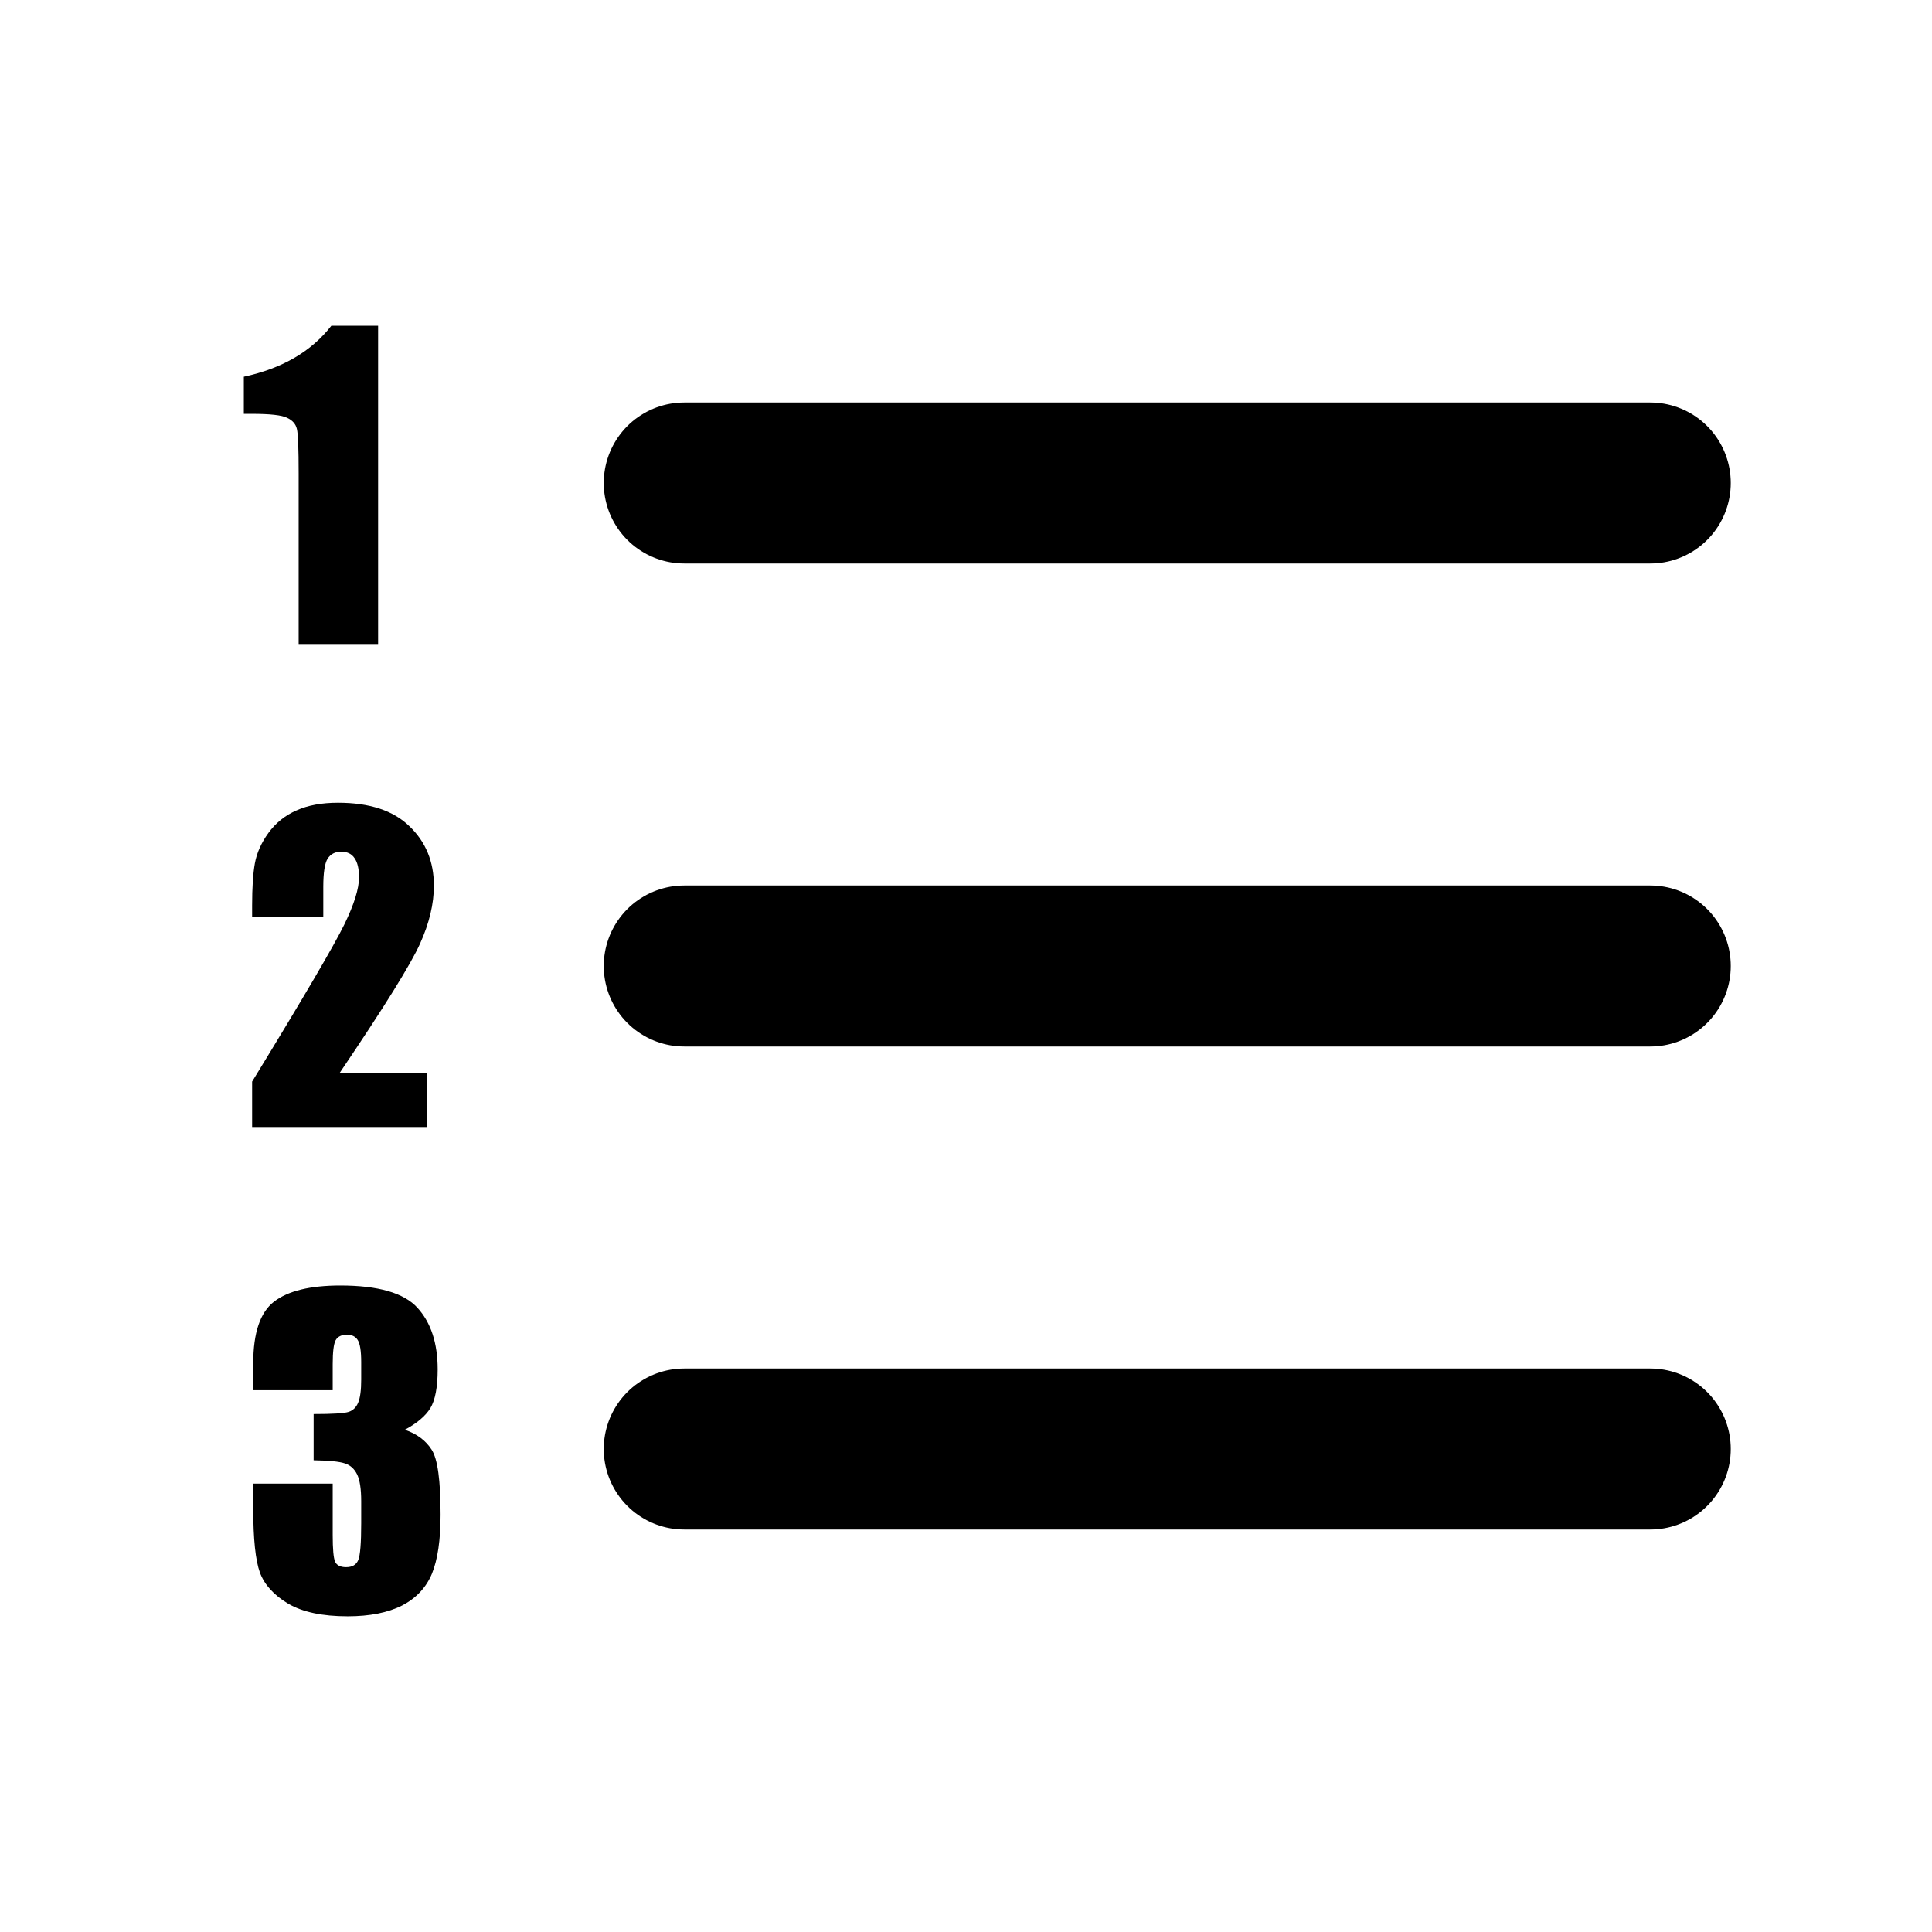
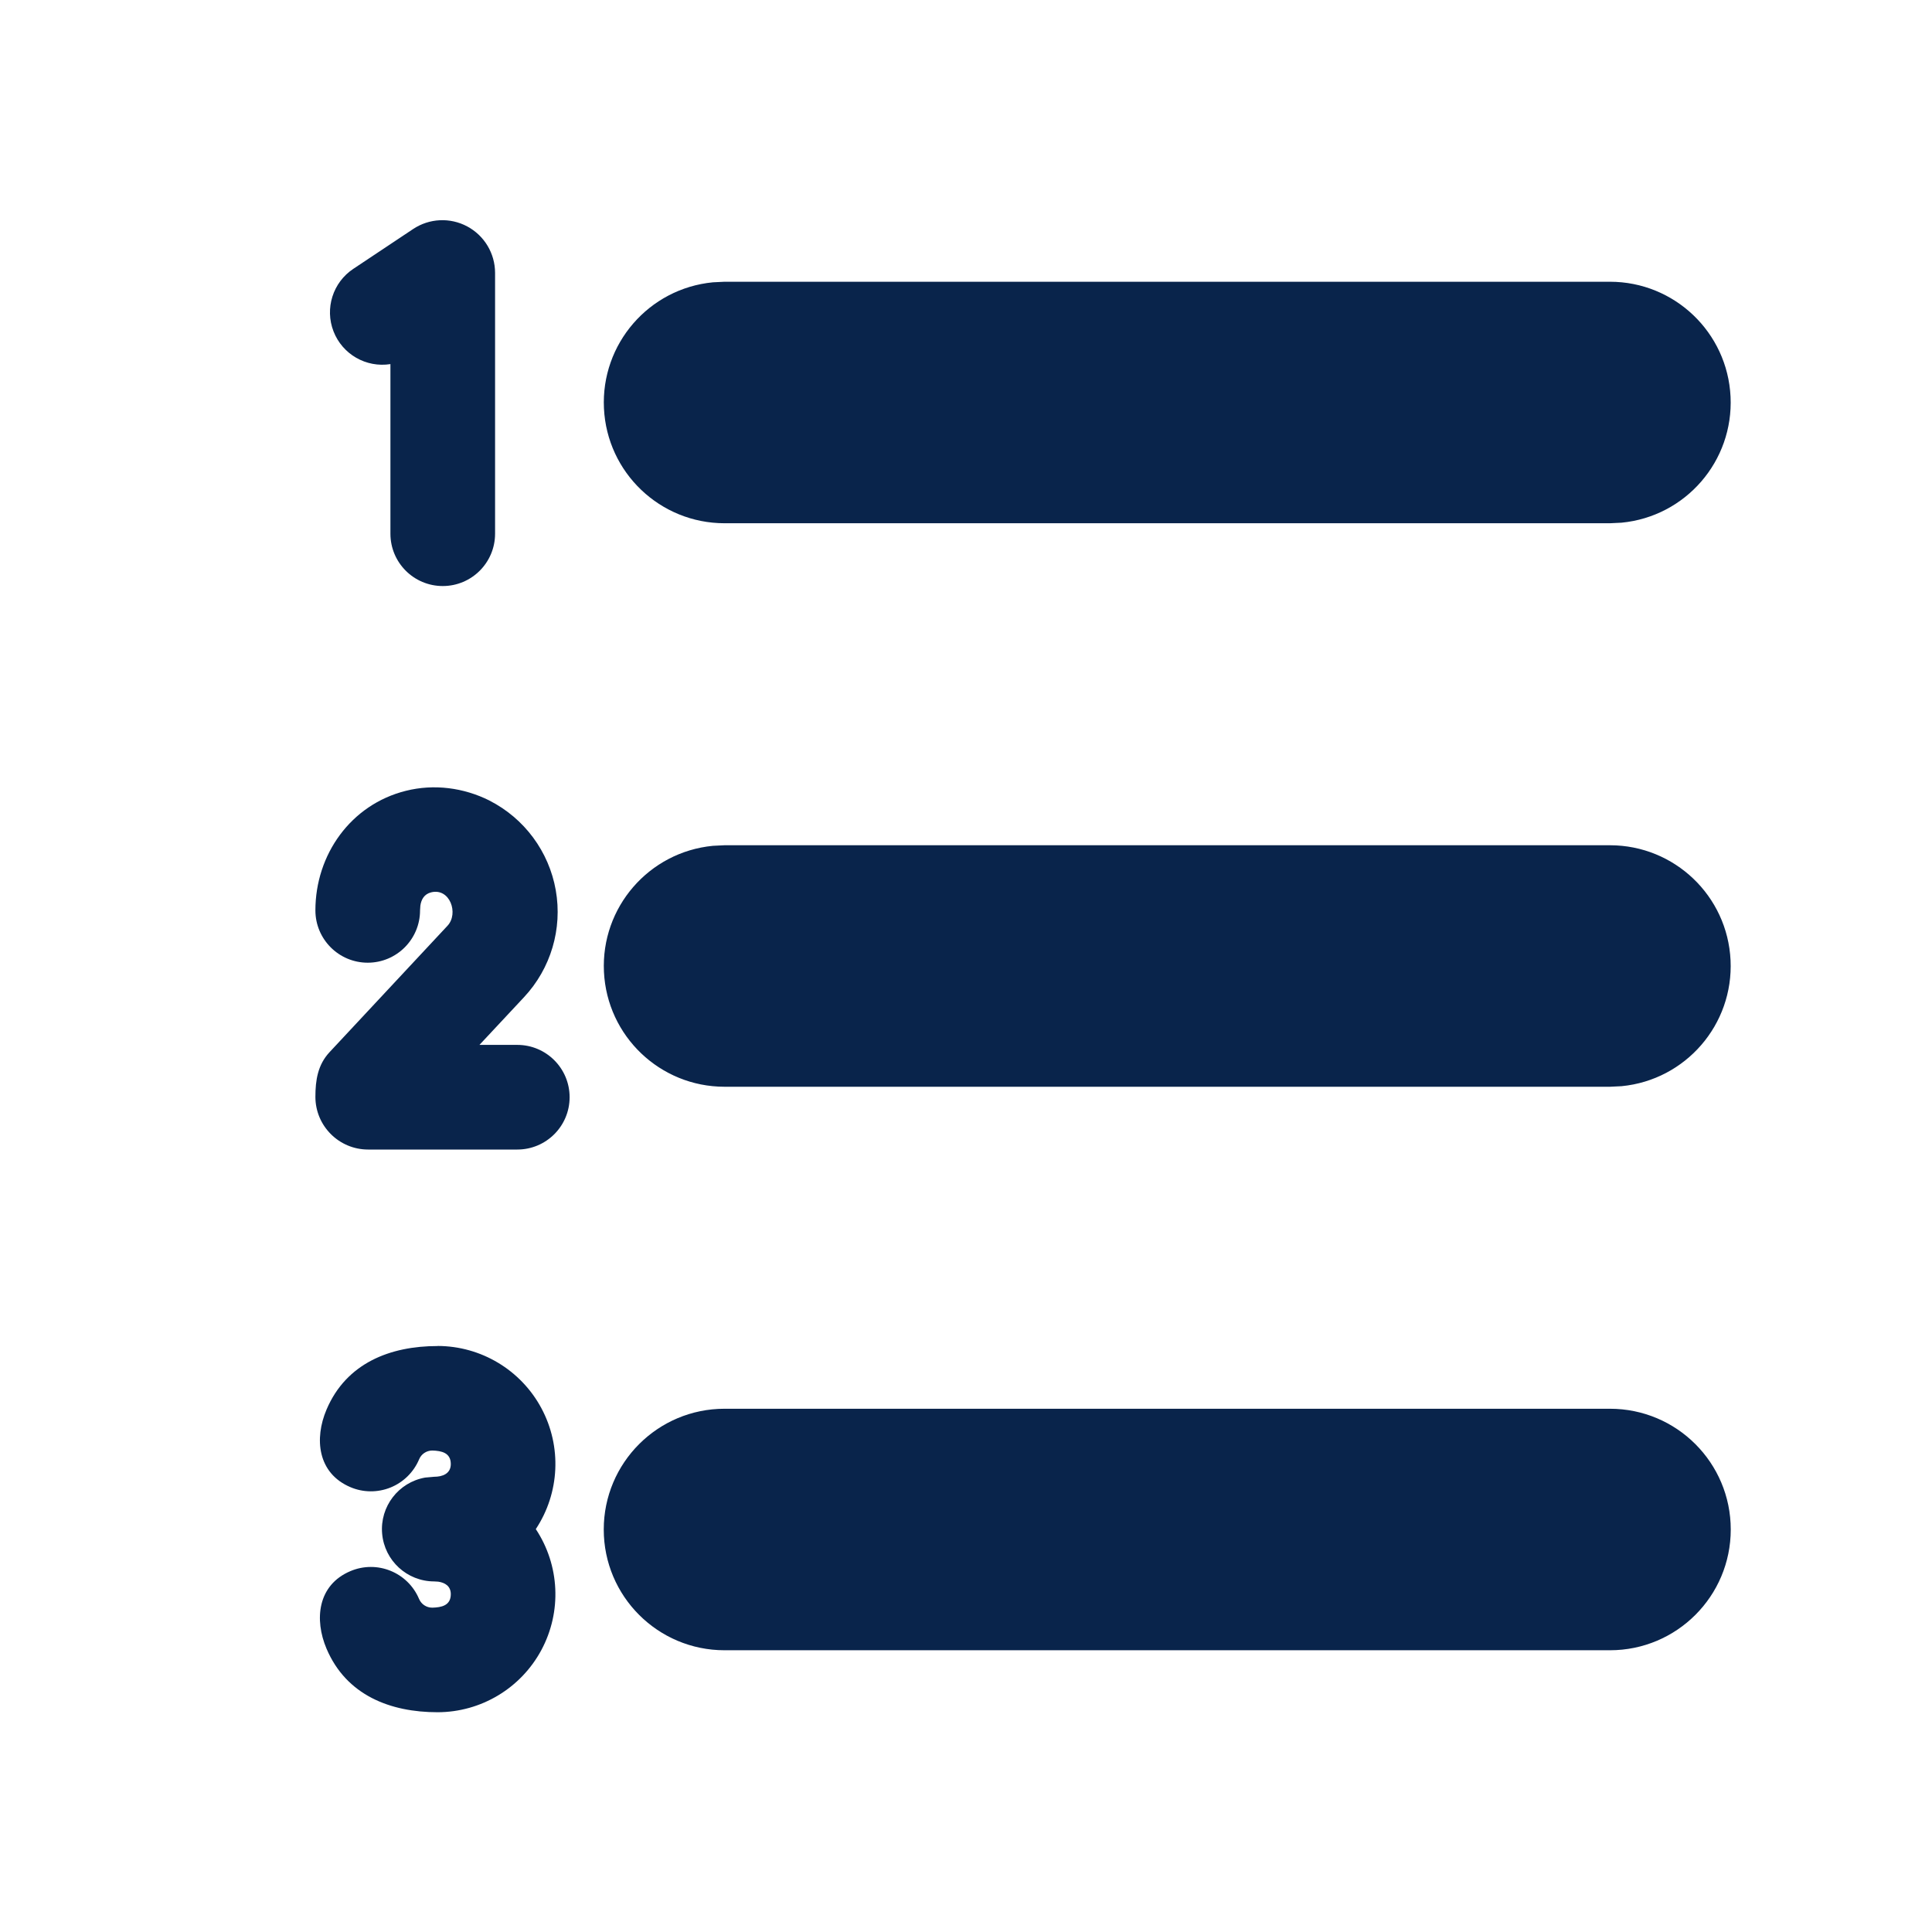
- <svg xmlns="http://www.w3.org/2000/svg" width="24" height="24" viewBox="0 0 24 24" fill="none">
-   <path d="M20.5 12H8.5M20.5 6H14.5H8.5M20.5 18H8.5" stroke="currentColor" stroke-width="2" stroke-linecap="round" stroke-linejoin="round" />
-   <path d="M4.697 4.047V8H3.71V5.881C3.71 5.575 3.703 5.391 3.688 5.329C3.674 5.267 3.633 5.221 3.566 5.19C3.501 5.157 3.355 5.141 3.127 5.141H3.029V4.68C3.506 4.577 3.868 4.366 4.116 4.047H4.697Z" fill="currentColor" />
-   <path d="M5.302 13.326V14H3.132V13.436C3.775 12.385 4.156 11.734 4.277 11.485C4.399 11.235 4.46 11.039 4.46 10.899C4.46 10.792 4.441 10.712 4.404 10.66C4.368 10.606 4.313 10.58 4.238 10.58C4.163 10.58 4.107 10.609 4.069 10.668C4.034 10.726 4.016 10.842 4.016 11.017V11.393H3.132V11.248C3.132 11.027 3.143 10.853 3.166 10.726C3.189 10.598 3.245 10.471 3.334 10.348C3.424 10.224 3.54 10.13 3.684 10.067C3.827 10.003 3.999 9.972 4.199 9.972C4.591 9.972 4.887 10.069 5.087 10.265C5.289 10.458 5.39 10.704 5.39 11.002C5.39 11.228 5.333 11.467 5.219 11.72C5.107 11.972 4.774 12.508 4.221 13.326H5.302Z" fill="currentColor" />
-   <path d="M5.029 17.761C5.179 17.812 5.29 17.895 5.363 18.01C5.437 18.124 5.473 18.393 5.473 18.816C5.473 19.13 5.437 19.374 5.366 19.548C5.294 19.721 5.17 19.853 4.995 19.944C4.819 20.033 4.593 20.078 4.318 20.078C4.006 20.078 3.76 20.026 3.581 19.922C3.404 19.816 3.286 19.688 3.229 19.536C3.174 19.383 3.146 19.119 3.146 18.743V18.43H4.133V19.072C4.133 19.243 4.143 19.352 4.162 19.399C4.183 19.445 4.229 19.468 4.299 19.468C4.375 19.468 4.426 19.439 4.45 19.38C4.475 19.321 4.487 19.168 4.487 18.921V18.648C4.487 18.496 4.47 18.385 4.436 18.315C4.401 18.245 4.351 18.2 4.284 18.179C4.217 18.156 4.088 18.143 3.896 18.14V17.566C4.13 17.566 4.275 17.557 4.331 17.539C4.386 17.521 4.426 17.482 4.45 17.422C4.475 17.362 4.487 17.267 4.487 17.139V16.919C4.487 16.781 4.472 16.689 4.443 16.645C4.415 16.602 4.371 16.58 4.311 16.58C4.243 16.58 4.195 16.603 4.169 16.65C4.145 16.696 4.133 16.794 4.133 16.946V17.27H3.146V16.934C3.146 16.556 3.233 16.301 3.405 16.169C3.578 16.036 3.852 15.969 4.228 15.969C4.698 15.969 5.017 16.061 5.185 16.245C5.353 16.429 5.437 16.685 5.437 17.012C5.437 17.233 5.406 17.393 5.346 17.493C5.286 17.59 5.18 17.68 5.029 17.761Z" fill="currentColor" />
+ <svg xmlns="http://www.w3.org/2000/svg" width="24" height="24">
+   <g fill="none">
+     <path d="M24 0v24H0V0zM12.593 23.258l-.011.002-.071.035-.02.004-.014-.004-.071-.035c-.01-.004-.019-.001-.024.005l-.004.01-.017.428.005.02.01.013.104.074.015.004.012-.004.104-.074.012-.016.004-.017-.017-.427c-.002-.01-.009-.017-.017-.018m.265-.113-.013.002-.185.093-.01.01-.003.011.018.43.005.012.008.007.201.093c.012.004.023 0 .029-.008l.004-.014-.034-.614c-.003-.012-.01-.02-.02-.022m-.715.002a.023.023 0 0 0-.027.006l-.006.014-.034.614c0 .012.007.02.017.024l.015-.002.201-.093.01-.008.004-.011.017-.43-.003-.012-.01-.01z" />
+     <path fill="#09244B" d="M5.436 16.72a1.466 1.466 0 0 1 1.22 2.275 1.466 1.466 0 0 1-1.22 2.275c-.587 0-1.134-.21-1.38-.79-.153-.361-.112-.79.297-.963a.65.65 0 0 1 .852.344.177.177 0 0 0 .165.11c.114-.003.23-.026.23-.168 0-.1-.073-.143-.156-.155l-.051-.003a.65.65 0 0 1-.112-1.29l.112-.01c.102 0 .207-.037.207-.158 0-.141-.116-.165-.23-.168a.177.177 0 0 0-.164.11.65.65 0 0 1-.853.345c-.409-.174-.45-.603-.297-.963.246-.58.793-.79 1.38-.79ZM20 17.5a1.5 1.5 0 0 1 0 3H9a1.5 1.5 0 0 1 0-3zM6.08 9.945a1.552 1.552 0 0 1 .43 2.442l-.554.593h.47a.65.65 0 1 1 0 1.3H4.573a.655.655 0 0 1-.655-.654c0-.207.029-.399.177-.557L5.559 11.5c.142-.152.03-.473-.203-.415-.087.022-.123.089-.134.165l-.004.059a.65.65 0 1 1-1.3 0c0-.692.439-1.314 1.123-1.485.35-.088.718-.04 1.04.121ZM20 10.5a1.5 1.5 0 0 1 .144 2.993L20 13.5H9a1.5 1.5 0 0 1-.144-2.993L9 10.5zM6.15 3.39v3.24a.65.65 0 0 1-1.3 0V4.523a.65.65 0 0 1-.46-1.184l.742-.494a.655.655 0 0 1 1.018.544ZM20 3.5a1.5 1.5 0 0 1 .144 2.993L20 6.5H9a1.5 1.5 0 0 1-.144-2.993L9 3.5z" />
+   </g>
</svg>
